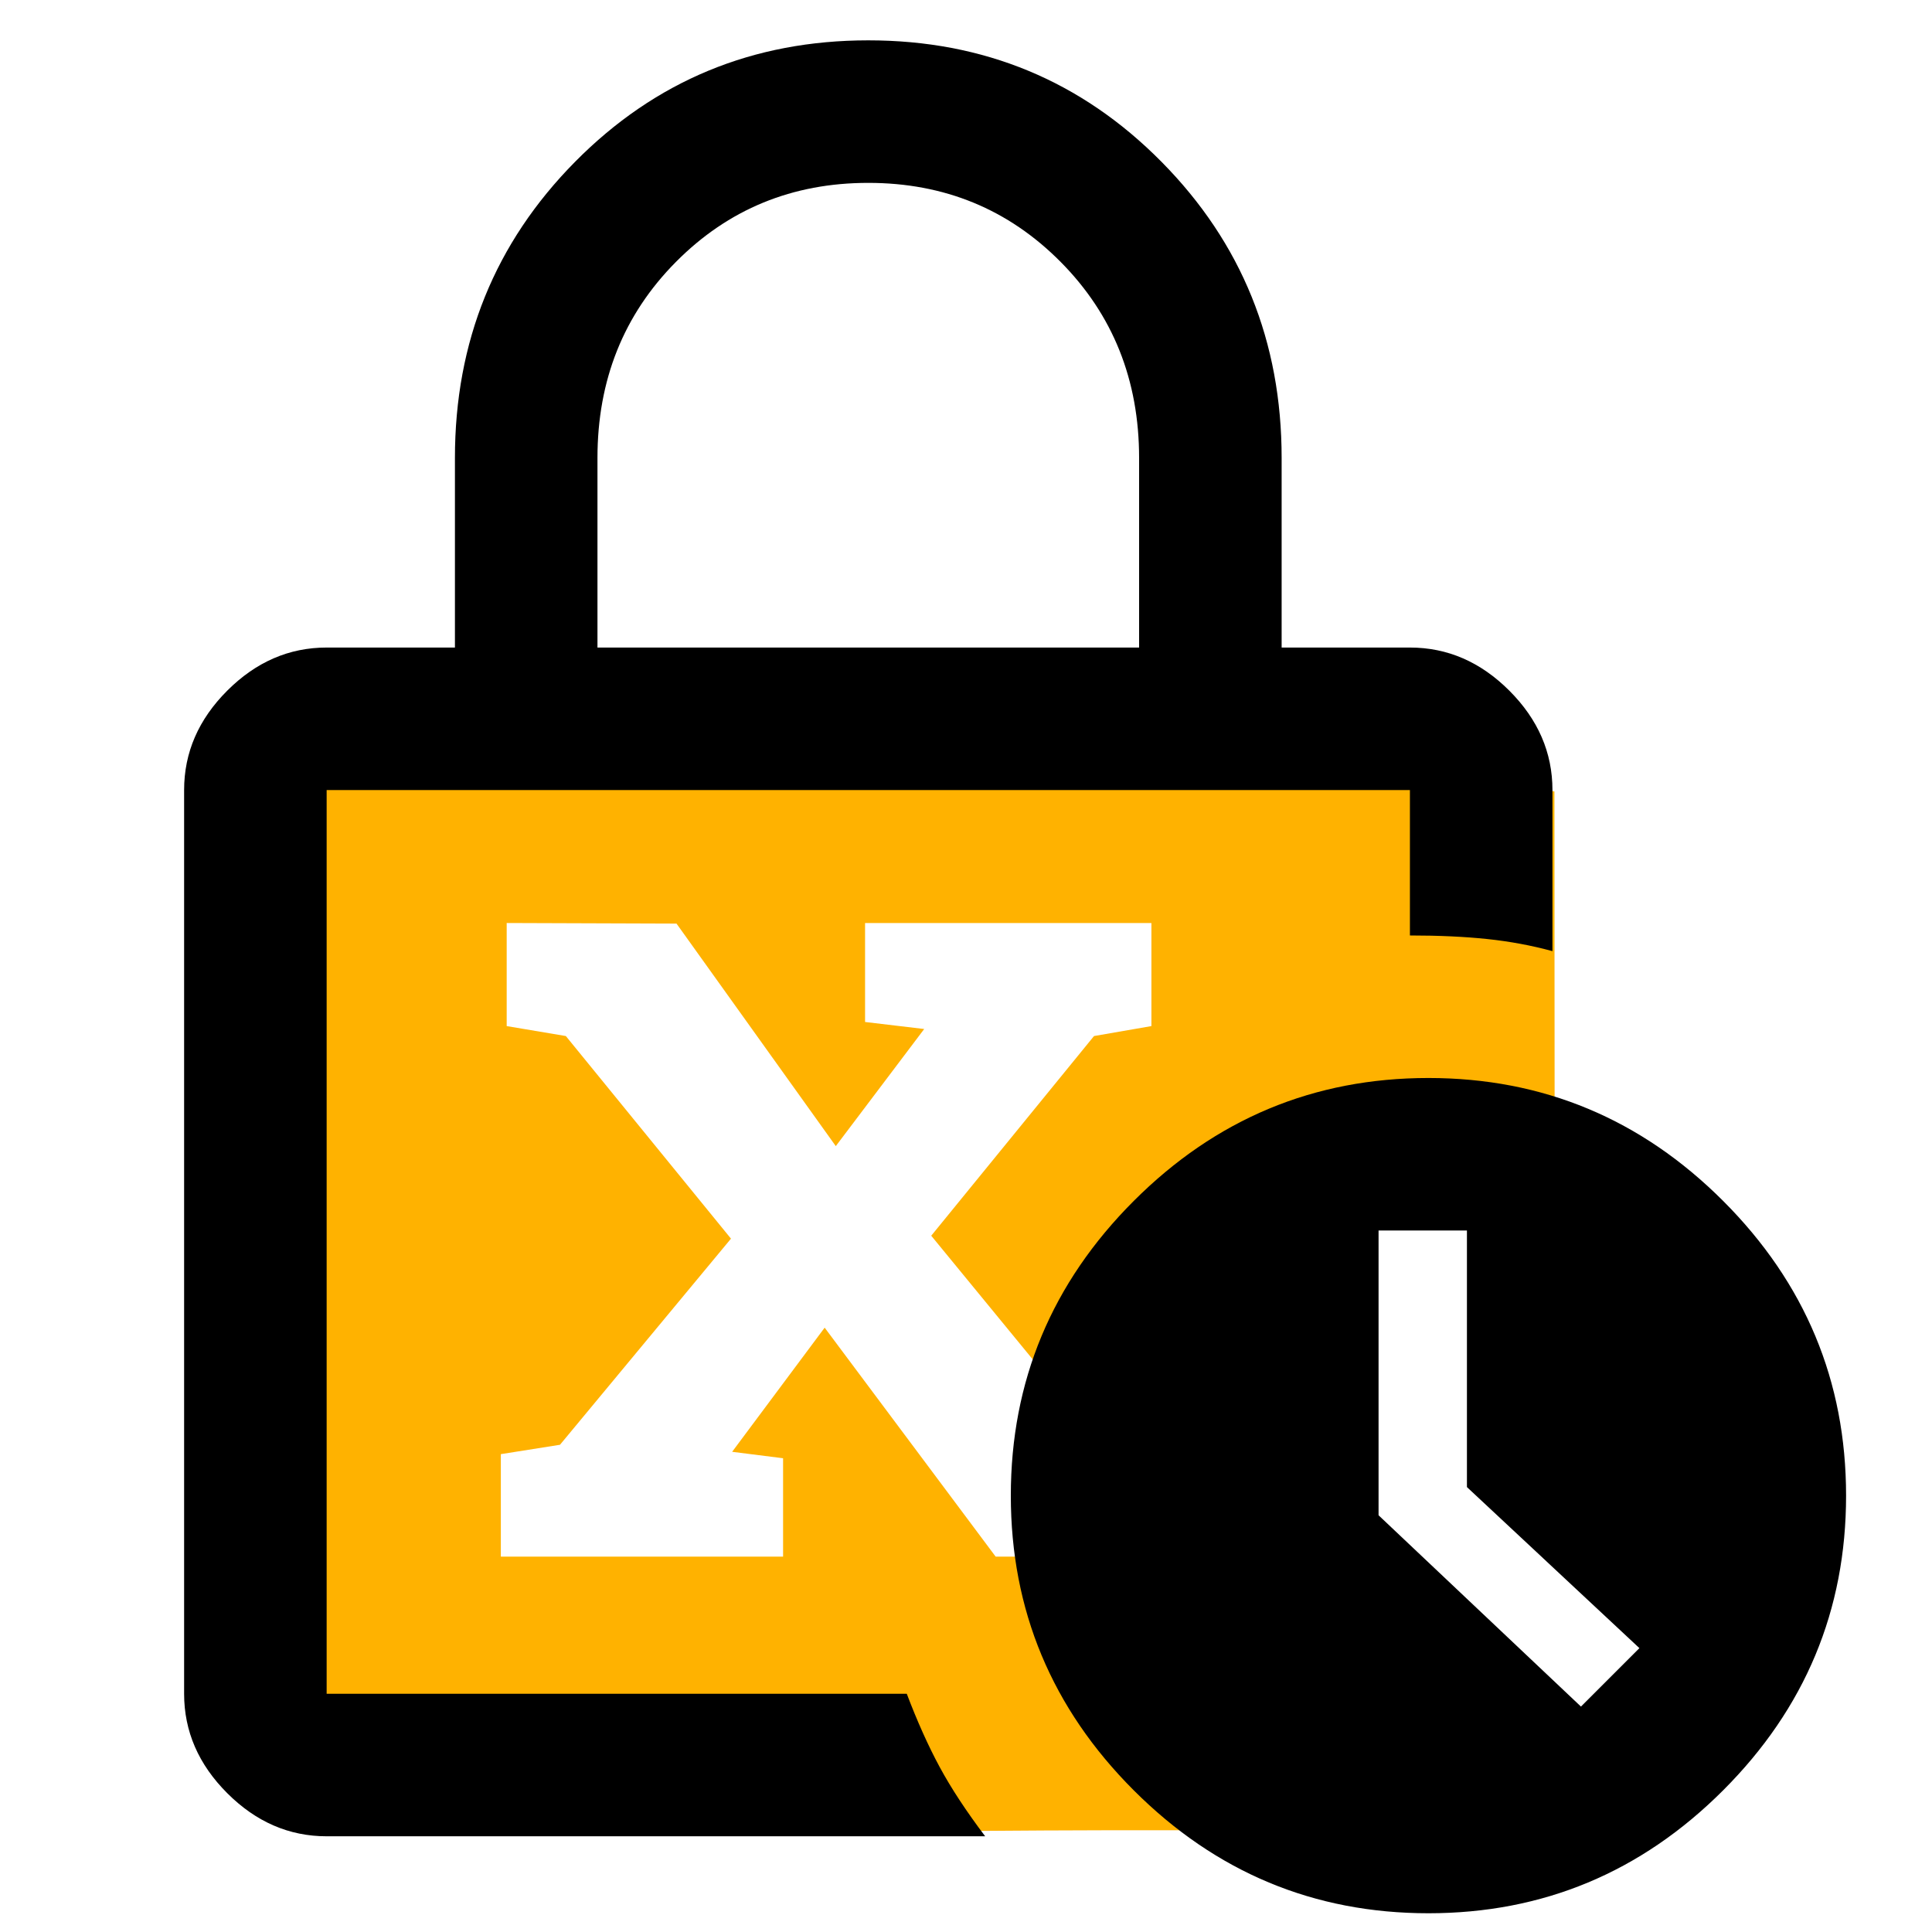
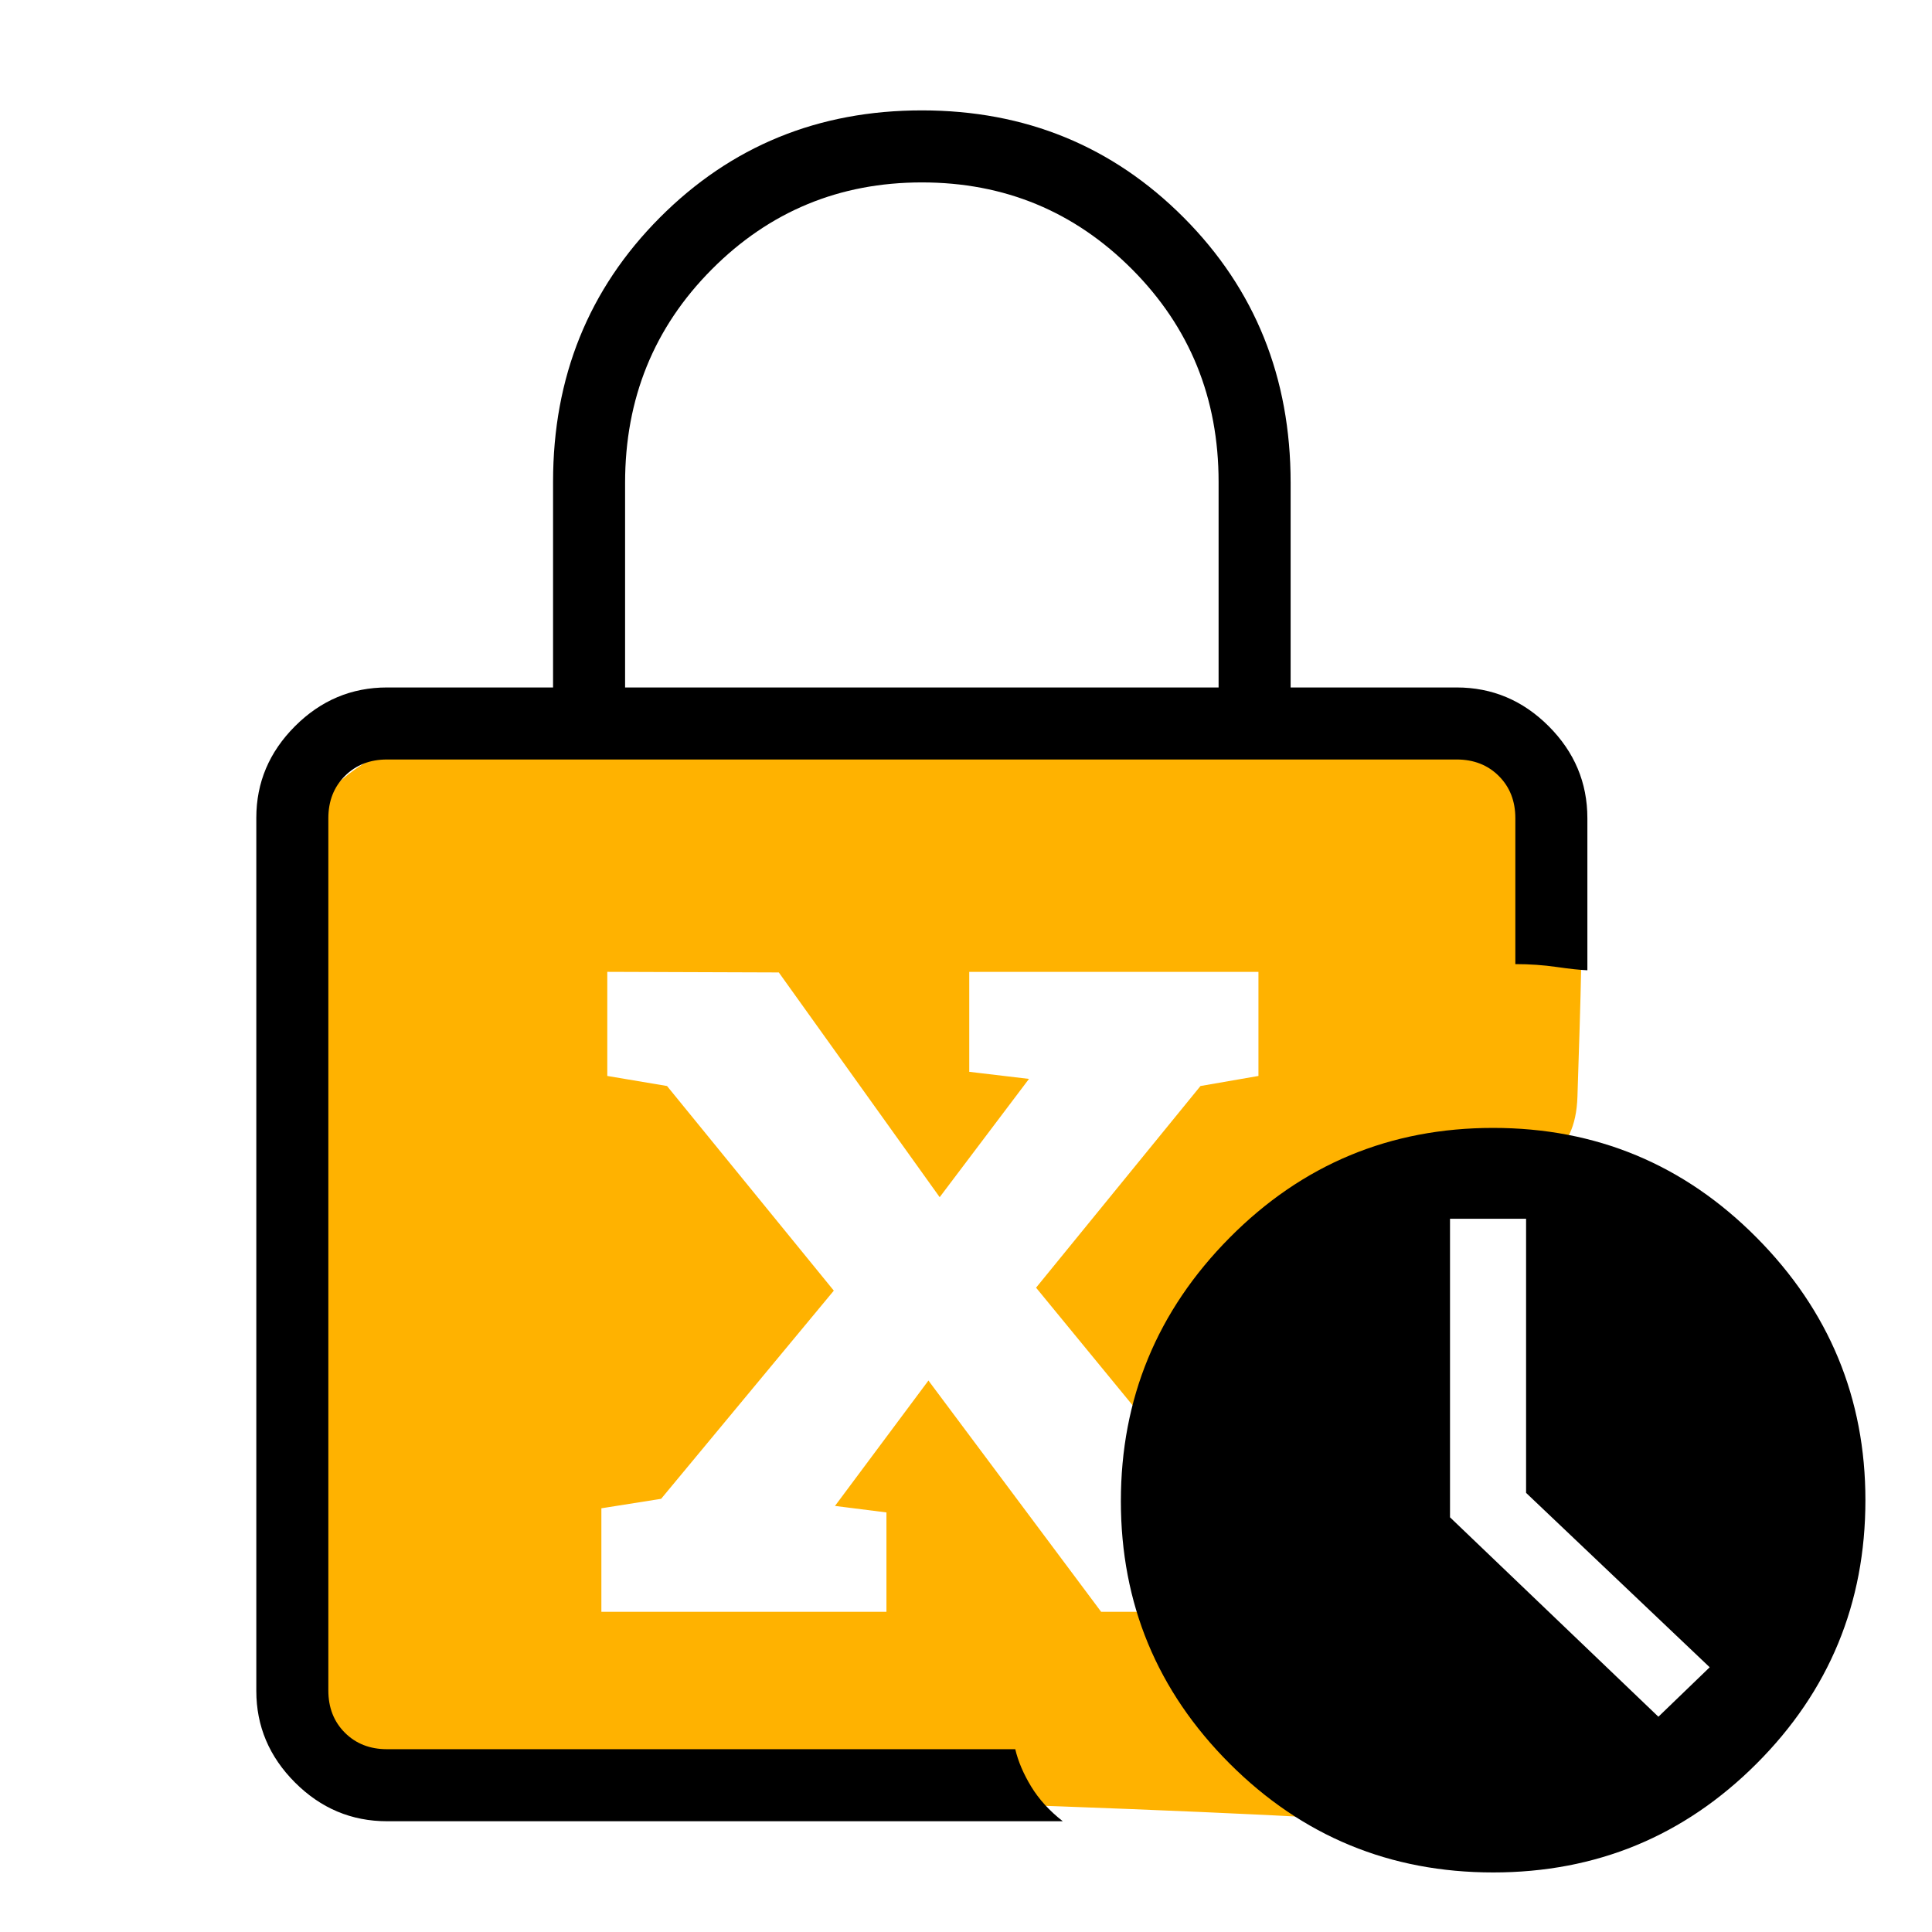
<svg xmlns="http://www.w3.org/2000/svg" height="40" viewBox="0 -960 960 960" width="40" version="1.1" id="svg912">
  <defs id="defs916" />
-   <g id="g2377" transform="matrix(43.85087,0,0,43.85087,-634.3615,-550.7116)">
-     <g transform="matrix(0.1014816,0,0,0.1014816,17.09101,-1.814366)" id="g16">
-       <path d="M 5.578,4.002 C 3.953,51.787 3.985,99.588 12.261,130.062 c 36.116,1.162 66.567,-0.119 107.385,0.289 0,0 4.235,-46.678 4.236,-74.5 l 23.849,2.059 -0.03,-43.634 c 0,0 -103.978,-15.734 -142.122,-10.273 z M 30.714,28.968 l 18.962,0.066 17.785,24.847 9.873,-13.077 -6.604,-0.784 v -11.05 h 31.973 v 11.508 l -6.408,1.112 -18.177,22.296 19.158,23.343 6.67,1.046 v 11.443 h -18.635 l -19.093,-25.566 -10.331,13.862 5.689,0.719 v 10.985 h -31.516 v -11.443 l 6.604,-1.046 19.093,-23.016 -18.439,-22.623 -6.604,-1.112 z" fill="#ffb200" stroke="#000000" stroke-dasharray="0, 6.182" stroke-linejoin="bevel" stroke-miterlimit="4.1" stroke-opacity="0.253" stroke-width="0.562" id="path14" />
+   <g id="g2377-3" transform="matrix(44.28901,0,0,44.28901,-1143.26,-2560.906)">
+     <g transform="matrix(0.1014816,0,0,0.1014816,29.51014,44.11052)" id="g16-6">
+       <path d="m 65.419,0.361 c -20.044,-3.1458e-4 -54.752,-4.677 -66.433,9.793 -8.827,10.935 -1.749,29.827 -1.749,44.975 2.253e-4,14.355 -9.311,46.748 -1.301,57.401 11.626,15.463 46.871,8.226 67.707,8.225 7.369,0 42.708,1.405 49.657,1.989 0,0 5.128,-40.604 5.128,-68.427 2.816,-6.847 19.119,1.833 19.542,-11.554 0.708,-22.412 1.172,-29.624 -3.431,-35.456 C 122.871,-7.479 85.717,0.361 65.419,0.361 Z m -34.705,28.607 18.962,0.066 17.785,24.847 9.873,-13.077 -6.604,-0.784 v -11.05 h 31.973 v 11.508 l -6.408,1.112 -18.177,22.296 19.158,23.343 6.67,1.046 v 11.443 h -18.635 l -19.093,-25.566 -10.331,13.862 5.689,0.719 v 10.985 h -31.516 v -11.443 l 6.604,-1.046 19.093,-23.016 -18.439,-22.623 -6.604,-1.112 z" fill="#ffb200" stroke="#000000" stroke-dasharray="0, 6.182" stroke-linejoin="bevel" stroke-miterlimit="4.1" stroke-opacity="0.253" stroke-width="0.562" id="path14-7" />
    </g>
  </g>
-   <path d="m 296.877,-638.24 h 269.136 v -94.198 q 0,-58.077 -38.954,-97.385 -38.954,-39.308 -95.614,-39.308 -56.66,0 -95.614,39.308 -38.954,39.308 -38.954,97.385 z M 489.523,-47.559 H 162.309 q -27.976,0 -49.399,-21.425 -21.425,-21.424 -21.425,-49.399 v -449.032 q 0,-27.976 21.425,-49.399 21.424,-21.425 49.399,-21.425 h 63.744 v -94.198 q 0,-86.76 59.669,-147.139 59.67,-60.378 145.723,-60.378 86.052,0 145.723,60.378 59.669,60.379 59.669,147.139 v 94.198 h 63.744 q 27.976,0 49.399,21.425 21.425,21.424 21.425,49.399 v 80.033 q -15.582,-4.249 -32.402,-6.019 -16.821,-1.771 -38.422,-1.771 v -72.243 H 162.309 v 449.032 h 288.26 q 7.791,20.539 16.29,36.297 8.499,15.758 22.664,34.527 z m 220.266,38.246 q -85.345,0 -146.432,-61.087 -61.087,-61.087 -61.087,-146.431 0,-85.345 61.087,-146.432 61.087,-61.087 146.432,-61.087 85.344,0 146.431,61.087 61.087,61.087 61.087,146.432 0,85.344 -61.087,146.431 -61.087,61.087 -146.431,61.087 z m 75.782,-102.697 29.038,-29.038 -85.698,-80.032 v -127.485 h -43.912 v 141.492 z M 162.309,-567.416 v 449.032 z" id="path910" style="stroke-width:1.062" />
+   <path d="m 310.604,-618.405 h 294.908 v -102.14 q 0,-62.504 -43.003,-105.658 -43.003,-43.156 -104.435,-43.156 -61.433,0 -104.451,43.266 -43.019,43.267 -43.019,105.989 z M 528.092,-55.035 H 192.332 q -26.499,0 -45.736,-19.237 -19.237,-19.237 -19.237,-45.538 v -433.82 q 0,-26.301 19.237,-45.538 19.238,-19.237 45.736,-19.237 h 82.481 v -102.244 q 0,-77.991 53.063,-131.246 53.064,-53.256 130.173,-53.256 77.111,0 130.183,53.306 53.072,53.306 53.072,131.673 v 101.768 h 82.481 q 26.499,0 45.736,19.237 19.237,19.238 19.237,45.736 v 75.551 q -5.563,-0.232 -15.335,-1.641 -9.771,-1.417 -20.458,-1.417 v -72.496 q 0,-12.766 -8.207,-20.973 -8.207,-8.207 -20.973,-8.207 H 192.332 q -12.766,0 -20.973,8.207 -8.207,8.207 -8.207,20.973 v 433.425 q 0,12.766 8.207,20.973 8.207,8.207 20.973,8.207 h 312.146 q 2.158,9.104 7.916,18.573 5.759,9.469 15.699,17.219 z m 213.849,25.442 q -76.836,0 -130.911,-54.067 -54.076,-54.066 -54.076,-130.446 0,-76.381 54.067,-130.912 54.065,-54.531 130.903,-54.531 76.837,0 130.912,54.488 54.075,54.489 54.075,130.482 0,76.836 -54.066,130.912 -54.067,54.075 -130.904,54.075 z m 82.108,-77.374 25.488,-24.576 -91.236,-86.658 v -136.21 h -37.798 v 148.354 z M 163.152,-309.046 V -90.827 -582.612 Z" id="path906" style="stroke-width:1.185" />
</svg>
